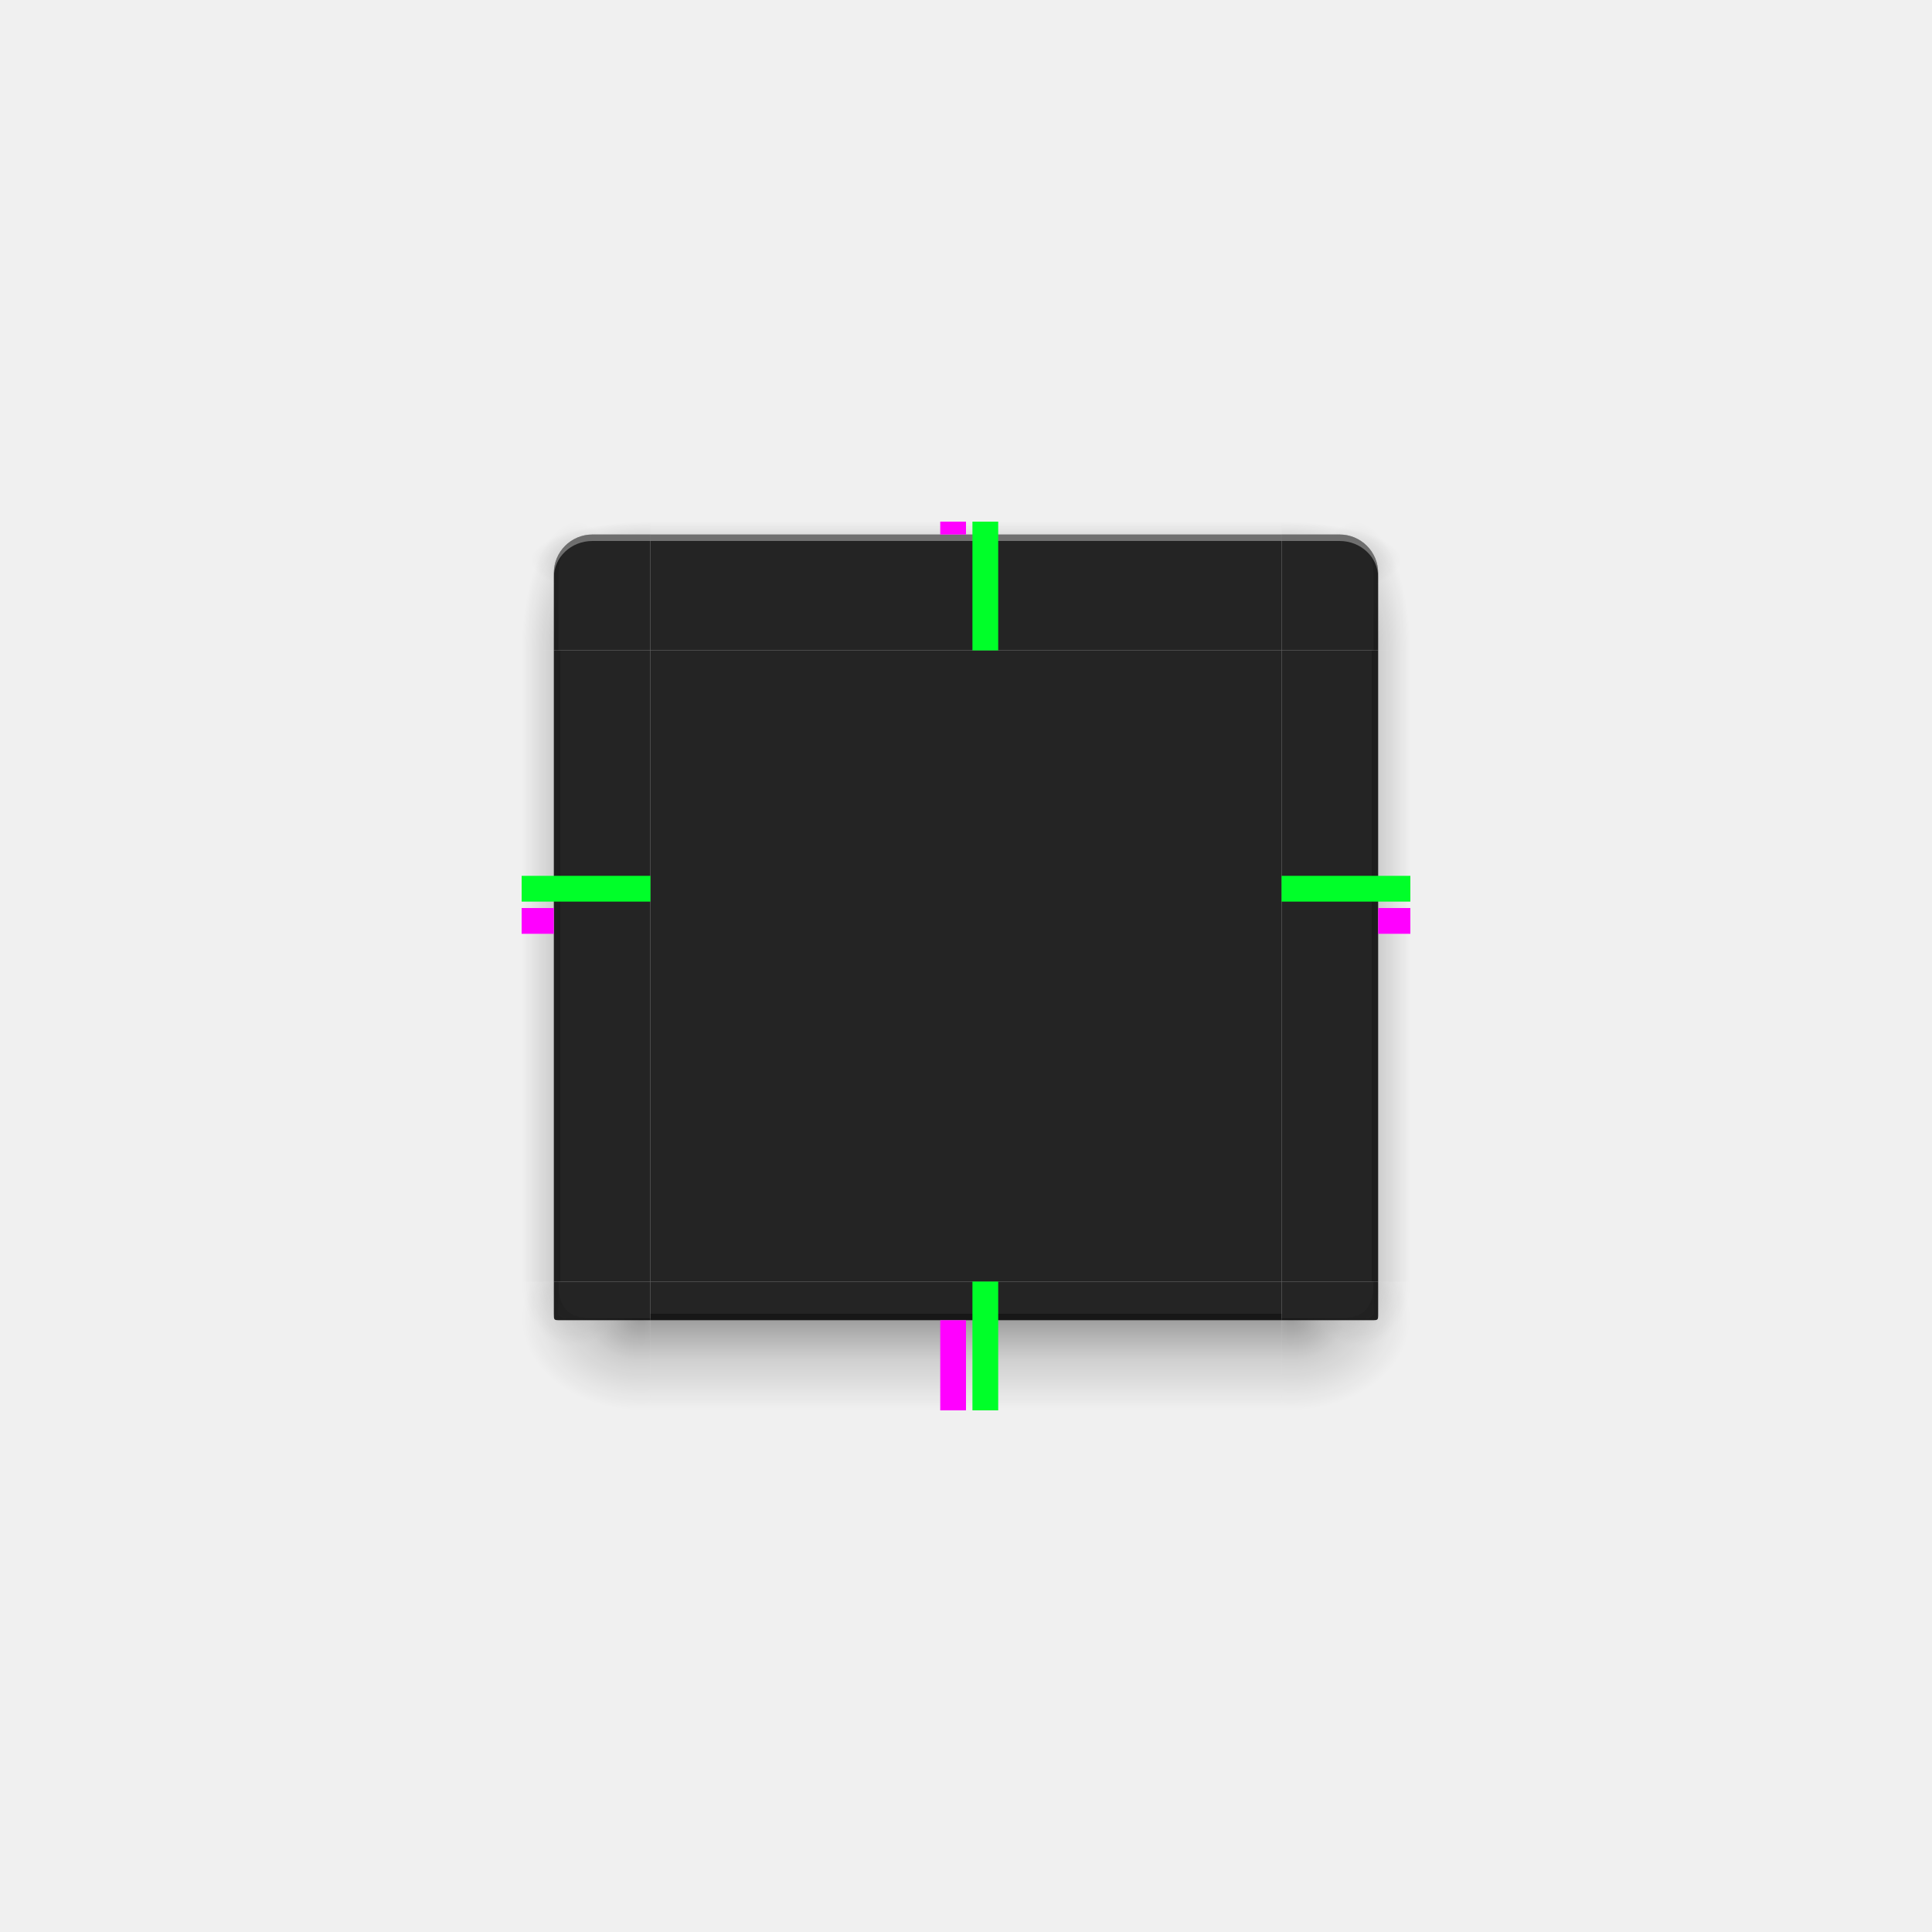
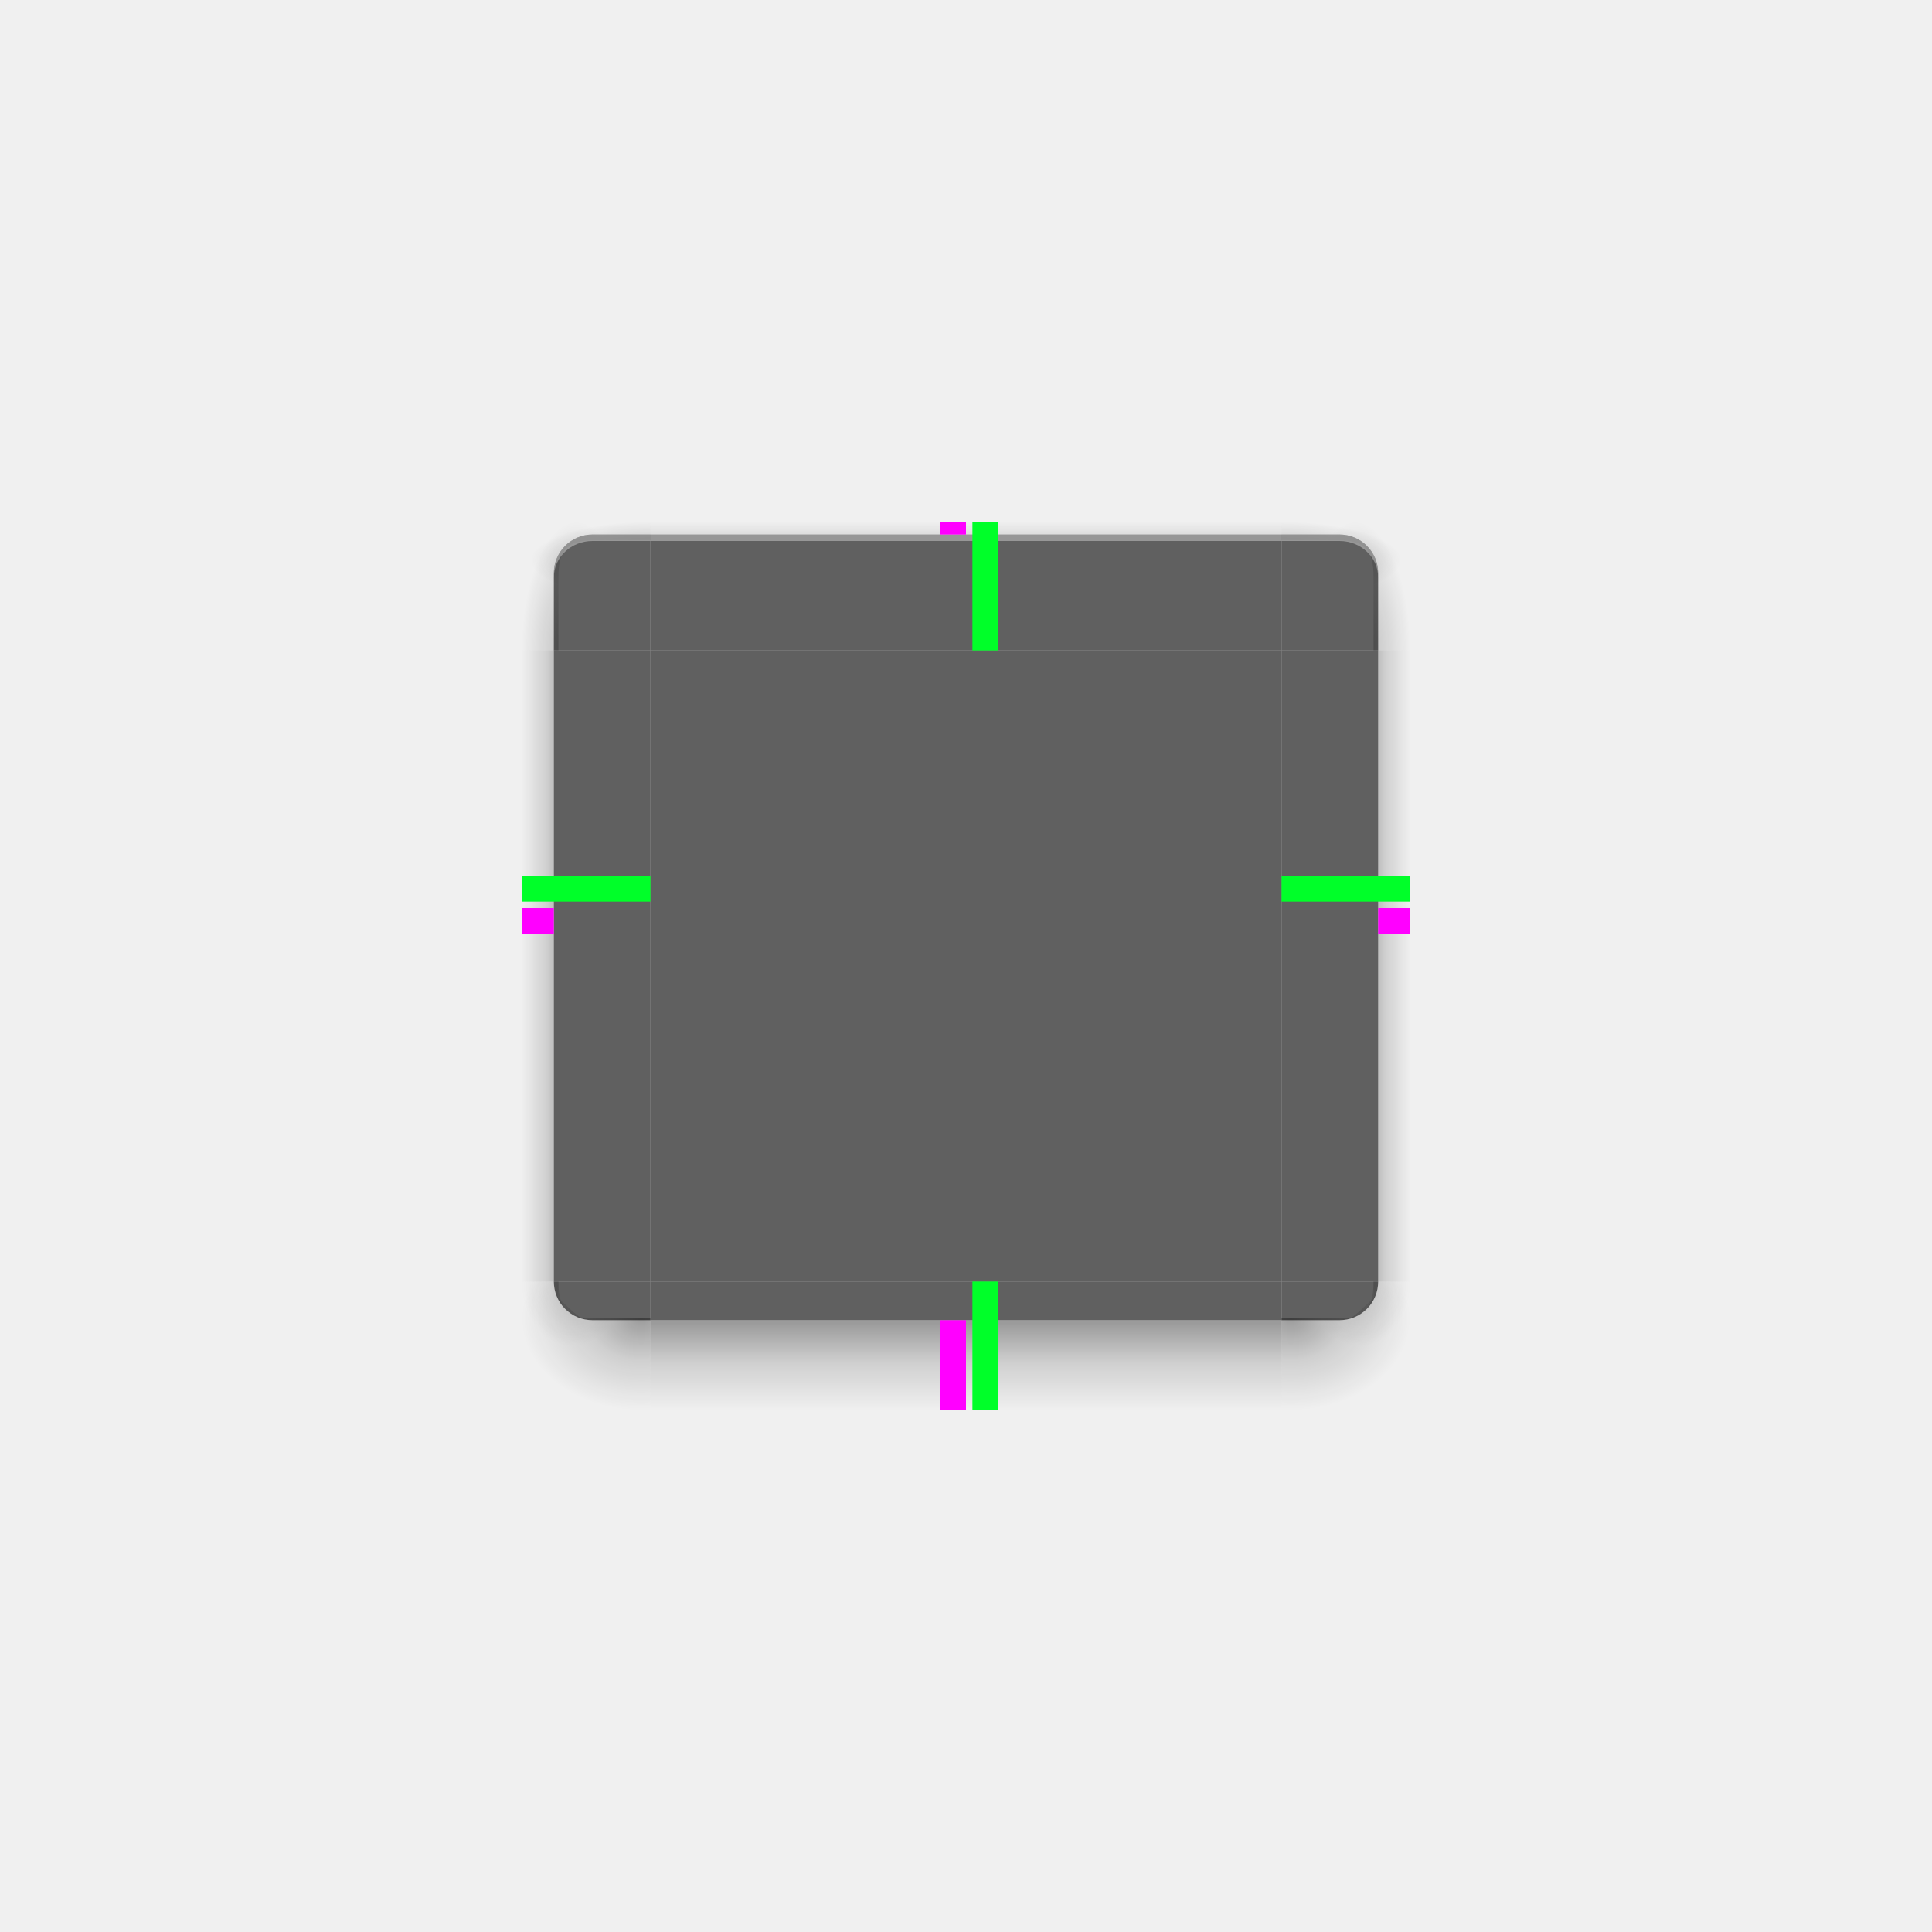
<svg xmlns="http://www.w3.org/2000/svg" xmlns:xlink="http://www.w3.org/1999/xlink" id="svg4198" width="300" height="300" version="1.1" viewBox="0 0 300 300">
  <defs id="defs4200">
    <linearGradient id="linearGradient890">
      <stop style="stop-opacity:.353" offset="0" id="stop884" />
      <stop style="stop-opacity:.137" offset="0.701" id="stop886" />
      <stop style="stop-opacity:0" offset="1" id="stop888" />
    </linearGradient>
    <linearGradient id="linearGradient882">
      <stop style="stop-opacity:.353" offset="0" id="stop876" />
      <stop style="stop-opacity:.137" offset="0.5" id="stop878" />
      <stop style="stop-opacity:0" offset="1" id="stop880" />
    </linearGradient>
    <linearGradient id="linearGradient874">
      <stop style="stop-opacity:.353" offset="0" id="stop868" />
      <stop style="stop-opacity:.137" offset="0.4" id="stop870" />
      <stop style="stop-opacity:0" offset="1" id="stop872" />
    </linearGradient>
    <radialGradient id="radialGradient1933" cx="52" cy="20.518" r="3" fx="52" fy="20.518" gradientTransform="matrix(5.1222304e-6,-6.666662,2.857143,2.19444e-6,30.94958,1200.031)" gradientUnits="userSpaceOnUse" xlink:href="#linearGradient2643-6" />
    <linearGradient id="linearGradient2643-6">
      <stop id="stop2639-7" offset="0" style="stop-opacity:.353" />
      <stop id="stop2655-5" offset=".45" style="stop-opacity:.137" />
      <stop id="stop2641-3" offset="1" style="stop-opacity:0" />
    </linearGradient>
    <radialGradient id="radialGradient1562" cx="54.702" cy="24.514" r="3" fx="54.702" fy="24.514" gradientTransform="matrix(-4.1595182e-8,-1.999999,6.190497,-1.1695948e-7,-50.75384,948.7652)" gradientUnits="userSpaceOnUse" xlink:href="#linearGradient882" />
    <radialGradient id="radialGradient1987" cx="52.084" cy="51.595" r="3" fx="52.084" fy="51.595" gradientTransform="matrix(-6.190477,1.5994408e-6,-1.2303386e-6,-4.761903,421.9957,1202.768)" gradientUnits="userSpaceOnUse" xlink:href="#linearGradient2643-6" />
    <radialGradient id="radialGradient2009" cx="53.027" cy="52.74" r="3" fx="53.027" fy="52.74" gradientTransform="matrix(-2.62889,-0.00525889,0.00666803,-3.333324,227.937,1127.458)" gradientUnits="userSpaceOnUse" xlink:href="#linearGradient2643-6" />
-     <linearGradient id="linearGradient7337" x1="53" x2="53" y1="53.199" y2="59" gradientTransform="matrix(3.0625,0,0,2.5,-61.31249,823.8622)" gradientUnits="userSpaceOnUse" xlink:href="#linearGradient2643-6" />
+     <linearGradient id="linearGradient7337" x1="53" x2="53" y1="53.199" y2="59" gradientTransform="matrix(3.0625,0,0,2.333334,-61.31249,833.6954)" gradientUnits="userSpaceOnUse" xlink:href="#linearGradient2643-6" />
    <linearGradient id="linearGradient7463" x1="53" x2="53" y1="21" y2="18" gradientTransform="matrix(3.0625,0,0,1.999999,-61.31249,797.3622)" gradientUnits="userSpaceOnUse" xlink:href="#linearGradient874" />
-     <linearGradient id="linearGradient2050" x1="50.181" x2="47" y1="35" y2="35" gradientTransform="matrix(2.7,0,0,3.0625,-45.90001,792.1122)" gradientUnits="userSpaceOnUse" xlink:href="#linearGradient2643-6" />
-     <linearGradient id="linearGradient5030" x1="50.181" x2="47" y1="35" y2="35" gradientTransform="matrix(2.7,0,0,3.0625,-45.90001,792.1122)" gradientUnits="userSpaceOnUse" xlink:href="#linearGradient2643-6" />
+     <linearGradient id="linearGradient2050" x1="50.181" x2="47" y1="35" y2="35" gradientTransform="matrix(2.25,0,0,3.0625,-24.75001,792.1122)" gradientUnits="userSpaceOnUse" xlink:href="#linearGradient2643-6" />
+     <linearGradient id="linearGradient5030" x1="50.181" x2="47" y1="35" y2="35" gradientTransform="matrix(2.25,0,0,3.0625,-24.75001,792.1122)" gradientUnits="userSpaceOnUse" xlink:href="#linearGradient2643-6" />
    <radialGradient id="radialGradient5032" cx="53.494" cy="24.514" r="3" fx="53.494" fy="24.514" gradientTransform="matrix(0,-3.347414,6.190497,1.9729625e-8,-50.75384,1022.471)" gradientUnits="userSpaceOnUse" xlink:href="#linearGradient890" />
    <radialGradient id="radialGradient5034" cx="52" cy="20.518" r="3" fx="52" fy="20.518" gradientTransform="matrix(5.1222304e-6,-6.666662,2.857143,2.19444e-6,30.94958,1200.031)" gradientUnits="userSpaceOnUse" xlink:href="#linearGradient2643-6" />
    <radialGradient id="radialGradient5044" cx="53.027" cy="52.74" r="3" fx="53.027" fy="52.74" gradientTransform="matrix(-2.62889,-0.00525889,0.00666803,-3.333324,227.937,1127.458)" gradientUnits="userSpaceOnUse" xlink:href="#linearGradient2643-6" />
    <radialGradient id="radialGradient5046" cx="52.084" cy="51.595" r="3" fx="52.084" fy="51.595" gradientTransform="matrix(-6.190477,1.5994408e-6,-1.2303386e-6,-4.761903,421.9957,1202.768)" gradientUnits="userSpaceOnUse" xlink:href="#linearGradient2643-6" />
  </defs>
-   <path style="fill:#000000;fill-opacity:1;fill-rule:evenodd;stroke:none;opacity:0.85" id="decoration-center" d="m 101,101 v 98 h 98 v -98 z" />
+   <path style="fill:#000000;fill-opacity:1;fill-rule:evenodd;stroke:none;opacity:0.6" id="decoration-center" d="m 101,101 v 98 h 98 v -98 z" />
  <g id="decoration-left" transform="translate(0,-752.3622)">
-     <path style="color:#000000;line-height:normal;font-family:Sans;text-indent:0;text-align:start;text-transform:none;fill:url(#linearGradient2050);stroke:none;stroke-width:1.263" id="path5066" d="m 81,853.362 v 98 h 6 v -98 z" />
-     <path style="fill:#000000;fill-opacity:1;fill-rule:evenodd;stroke:none;stroke-width:0.725;opacity:0.85" id="path5064" d="m 101,951.362 v -97.999 H 86 v 98 z" />
+     <path style="color:#000000;line-height:normal;font-family:Sans;text-indent:0;text-align:start;text-transform:none;fill:url(#linearGradient2050);stroke:none;stroke-width:1.153" id="path5066" d="m 81,853.362 v 98 h 5 v -98 z" />
+     <path style="fill:#000000;fill-opacity:1;fill-rule:evenodd;stroke:none;stroke-width:0.725;opacity:0.6" id="path5064" d="m 101,951.362 v -97.999 H 86 v 98 z" />
  </g>
  <g id="decoration-top" transform="translate(0,-752.3622)">
-     <path style="fill:#000000;fill-opacity:1;fill-rule:evenodd;stroke:none;stroke-width:0.888;opacity:0.85" id="path1620" d="M 101.001,853.362 H 199 v -18 h -98 z" />
+     <path style="fill:#000000;fill-opacity:1;fill-rule:evenodd;stroke:none;stroke-width:0.888;opacity:0.6" id="path1620" d="M 101.001,853.362 H 199 v -18 h -98 z" />
    <path style="color:#000000;line-height:normal;font-family:Sans;text-indent:0;text-align:start;text-transform:none;fill:url(#linearGradient7463);stroke:none;stroke-width:0.628" id="path1622" d="m 199,833.362 h -98 v 2 h 98 z" />
    <path d="M 101.001,836.362 H 199 v -1 h -98 z" id="path897" style="fill:#ffffff;fill-opacity:1;fill-rule:evenodd;stroke:none;stroke-width:0.888;opacity:0.35" />
  </g>
  <g id="decoration-bottom" transform="translate(0,-752.3622)">
-     <path style="color:#000000;line-height:normal;font-family:Sans;text-indent:0;text-align:start;text-transform:none;fill:url(#linearGradient7337);stroke:none;stroke-width:1.403" id="path1628" d="m 101,971.362 h 98 v -15 h -98 z" />
-     <path style="fill:#000000;fill-opacity:1;fill-rule:evenodd;stroke:none;stroke-width:0.512;opacity:0.85" id="path1626" d="M 198.999,951.362 H 101 v 6 h 98 z" />
+     <path style="color:#000000;line-height:normal;font-family:Sans;text-indent:0;text-align:start;text-transform:none;fill:url(#linearGradient7337);stroke:none;stroke-width:1.355" id="path1628" d="m 101,971.362 h 98 v -14 h -98 z" />
+     <path style="fill:#000000;fill-opacity:1;fill-rule:evenodd;stroke:none;stroke-width:0.512;opacity:0.6" id="path1626" d="M 198.999,951.362 H 101 v 6 h 98 z" />
  </g>
  <g id="decoration-bottomleft" transform="translate(0,-752.3622)">
    <path style="color:#000000;line-height:normal;font-family:Sans;text-indent:0;text-align:start;text-transform:none;opacity:0.6;fill:url(#radialGradient2009);stroke:none;stroke-width:0.864" id="path2007" d="M 101,971.362 H 81 v -20 h 5.714 c 0,4.286 1.429,5.714 5.714,5.714 H 101 Z" />
-     <path style="color:#000000;line-height:normal;font-family:Sans;text-indent:0;text-align:start;text-transform:none;fill:url(#radialGradient1987);stroke:none;stroke-width:0.864" id="path1818" d="M 101,971.362 H 81 v -20 h 5.714 l -0.068,5 c 0,0 0.354,0.704 0.947,0.705 l 4.836,0.009 H 101 Z" />
-     <path style="fill:#000000;fill-opacity:1;fill-rule:evenodd;stroke:none;stroke-width:0.462;opacity:0.85" id="path1816" d="m 101,957.362 h -9 l -5,0 c -1,0 -1,0 -1,-1 v -5 h 15 z" />
+     <path style="color:#000000;line-height:normal;font-family:Sans;text-indent:0;text-align:start;text-transform:none;fill:url(#radialGradient1987);stroke:none;stroke-width:0.864" id="path1818" d="M 101,971.362 H 81 v -20 h 5.714 l -0.068,2.476 c 0,0 3.201,3.228 3.794,3.229 l 1.989,0.009 H 101 Z" />
+     <path style="fill:#000000;fill-opacity:1;fill-rule:evenodd;stroke:none;stroke-width:0.462;opacity:0.6" d="M 86 199 C 86 202.324 88.676 205 92 205 L 99 205 L 101 205 L 101 203 L 101 199 L 86 199 z " transform="translate(0,752.3622)" id="path1816" />
  </g>
  <g id="decoration-topleft" transform="translate(0,-752.3622)">
    <path style="color:#000000;line-height:normal;font-family:Sans;text-indent:0;text-align:start;text-transform:none;fill:url(#radialGradient1933);stroke:none;stroke-width:0.462" id="path5072" d="M 101,833.362 H 81 v 20 h 5.714 v -11.429 c 0,-4.286 1.429,-5.714 5.714,-5.714 H 101 Z" />
    <path style="color:#000000;line-height:normal;font-family:Sans;text-indent:0;text-align:start;text-transform:none;fill:url(#radialGradient1562);stroke:none;stroke-width:0.462" id="path1558" d="M 101,833.362 H 81 v 20 h 5.714 v -11.429 c 0,-4.286 1.429,-5.714 5.714,-5.714 H 101 Z" />
-     <path style="fill:#000000;fill-opacity:1;fill-rule:evenodd;stroke:none;stroke-width:0.462;opacity:0.85" d="M 92 83 C 88.676 83 86 85.676 86 89 L 86 99 L 86 101 L 88 101 L 99 101 L 101 101 L 101 99 L 101 85 L 101 83 L 99 83 L 92 83 z " transform="translate(0,752.3622)" id="path5070" />
+     <path style="fill:#000000;fill-opacity:1;fill-rule:evenodd;stroke:none;stroke-width:0.462;opacity:0.6" d="M 92 83 C 88.676 83 86 85.676 86 89 L 86 99 L 86 101 L 88 101 L 99 101 L 101 101 L 101 99 L 101 85 L 101 83 L 99 83 L 92 83 z " transform="translate(0,752.3622)" id="path5070" />
    <path style="fill:#ffffff;fill-opacity:1;fill-rule:evenodd;stroke:none;stroke-width:0.462;opacity:0.35" d="M 92 83 C 88.676 83 86 85.676 86 89 L 86 89.666 C 86 86.527 88.676 84 92 84 L 99 84 L 101 84 L 101 83 L 99 83 L 92 83 z " transform="translate(0,752.3622)" id="path876" />
  </g>
  <g id="decoration-right" transform="matrix(-1,0,0,1,300,-752.3622)">
-     <path style="color:#000000;line-height:normal;font-family:Sans;text-indent:0;text-align:start;text-transform:none;fill:url(#linearGradient5030);stroke:none;stroke-width:1.263" id="path5018" d="m 81,853.362 v 98 h 6 v -98 z" />
-     <path style="fill:#000000;fill-opacity:1;fill-rule:evenodd;stroke:none;stroke-width:0.725;opacity:0.85" id="path5020" d="m 101,951.362 v -97.999 H 86 v 98 z" />
+     <path style="color:#000000;line-height:normal;font-family:Sans;text-indent:0;text-align:start;text-transform:none;fill:url(#linearGradient5030);stroke:none;stroke-width:1.153" id="path5018" d="m 81,853.362 v 98 h 5 v -98 z" />
+     <path style="fill:#000000;fill-opacity:1;fill-rule:evenodd;stroke:none;stroke-width:0.725;opacity:0.6" id="path5020" d="m 101,951.362 v -97.999 H 86 v 98 z" />
  </g>
  <rect style="opacity:1;fill:#ff00ff;fill-opacity:1;stroke:none;stroke-width:0.447" id="shadow-hint-top-margin" width="4" height="2" x="146" y="81" />
  <rect style="opacity:1;fill:#ff00ff;fill-opacity:1;stroke:none;stroke-width:1.183" id="shadow-hint-bottom-margin" width="4" height="14" x="146" y="205" />
  <rect style="opacity:1;fill:#ff00ff;fill-opacity:1;stroke:none;stroke-width:0.707" id="shadow-hint-right-margin" width="5" height="4" x="214" y="141" />
  <rect style="opacity:1;fill:#ff00ff;fill-opacity:1;stroke:none;stroke-width:0.707" id="shadow-hint-left-margin" width="5" height="4" x="81" y="141" />
  <rect id="hint-top-margin" width="4" height="20" x="151" y="81" style="fill:#00ff29;fill-opacity:1;stroke:none;stroke-width:1.085" />
  <rect id="hint-bottom-margin" width="4" height="20" x="151" y="199" style="fill:#00ff29;fill-opacity:1;stroke:none;stroke-width:1.085" />
  <rect id="hint-right-margin" width="4" height="20" x="136" y="-219" transform="rotate(90)" style="fill:#00ff29;fill-opacity:1;stroke:none;stroke-width:1.085" />
  <rect id="hint-left-margin" width="4" height="20" x="136" y="-101" transform="rotate(90)" style="fill:#00ff29;fill-opacity:1;stroke:none;stroke-width:1.085" />
  <use x="0" y="0" xlink:href="#decoration-topleft" id="decoration-topright" transform="matrix(-1,0,0,1,300,0)" width="100%" height="100%" />
  <use x="0" y="0" xlink:href="#decoration-bottomleft" id="decoration-bottomright" transform="matrix(-1,0,0,1,300,0)" width="100%" height="100%" />
</svg>
